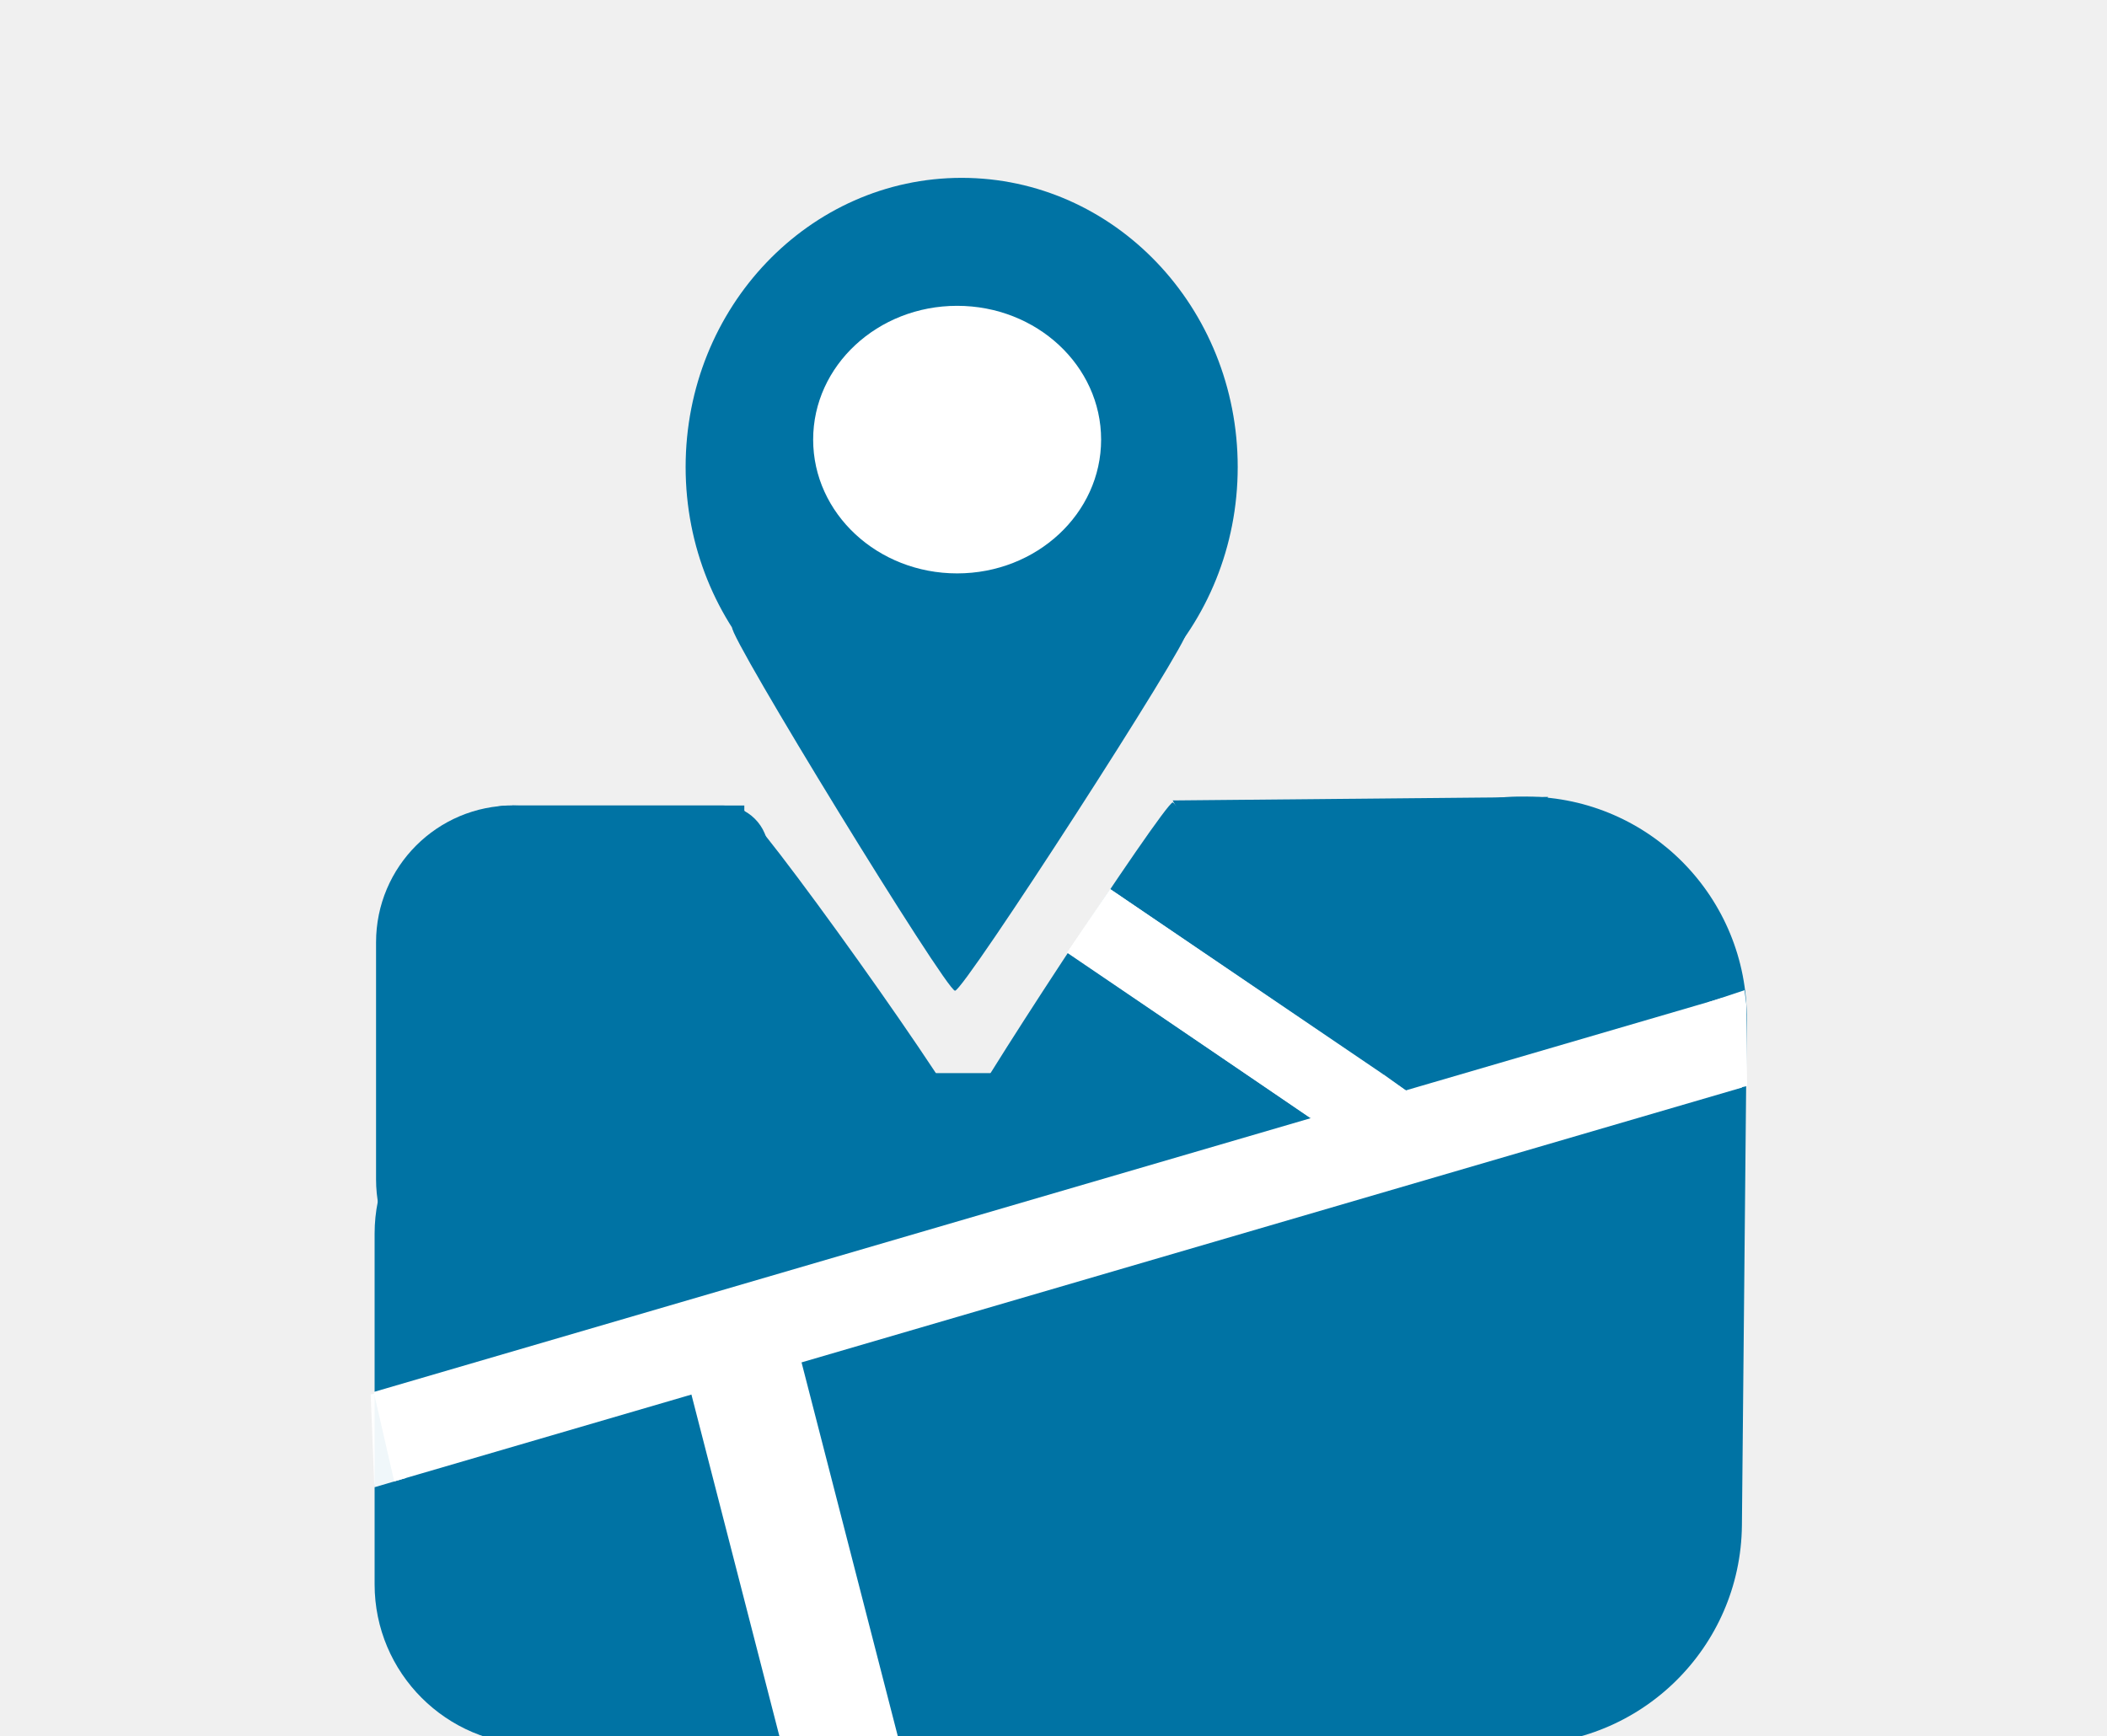
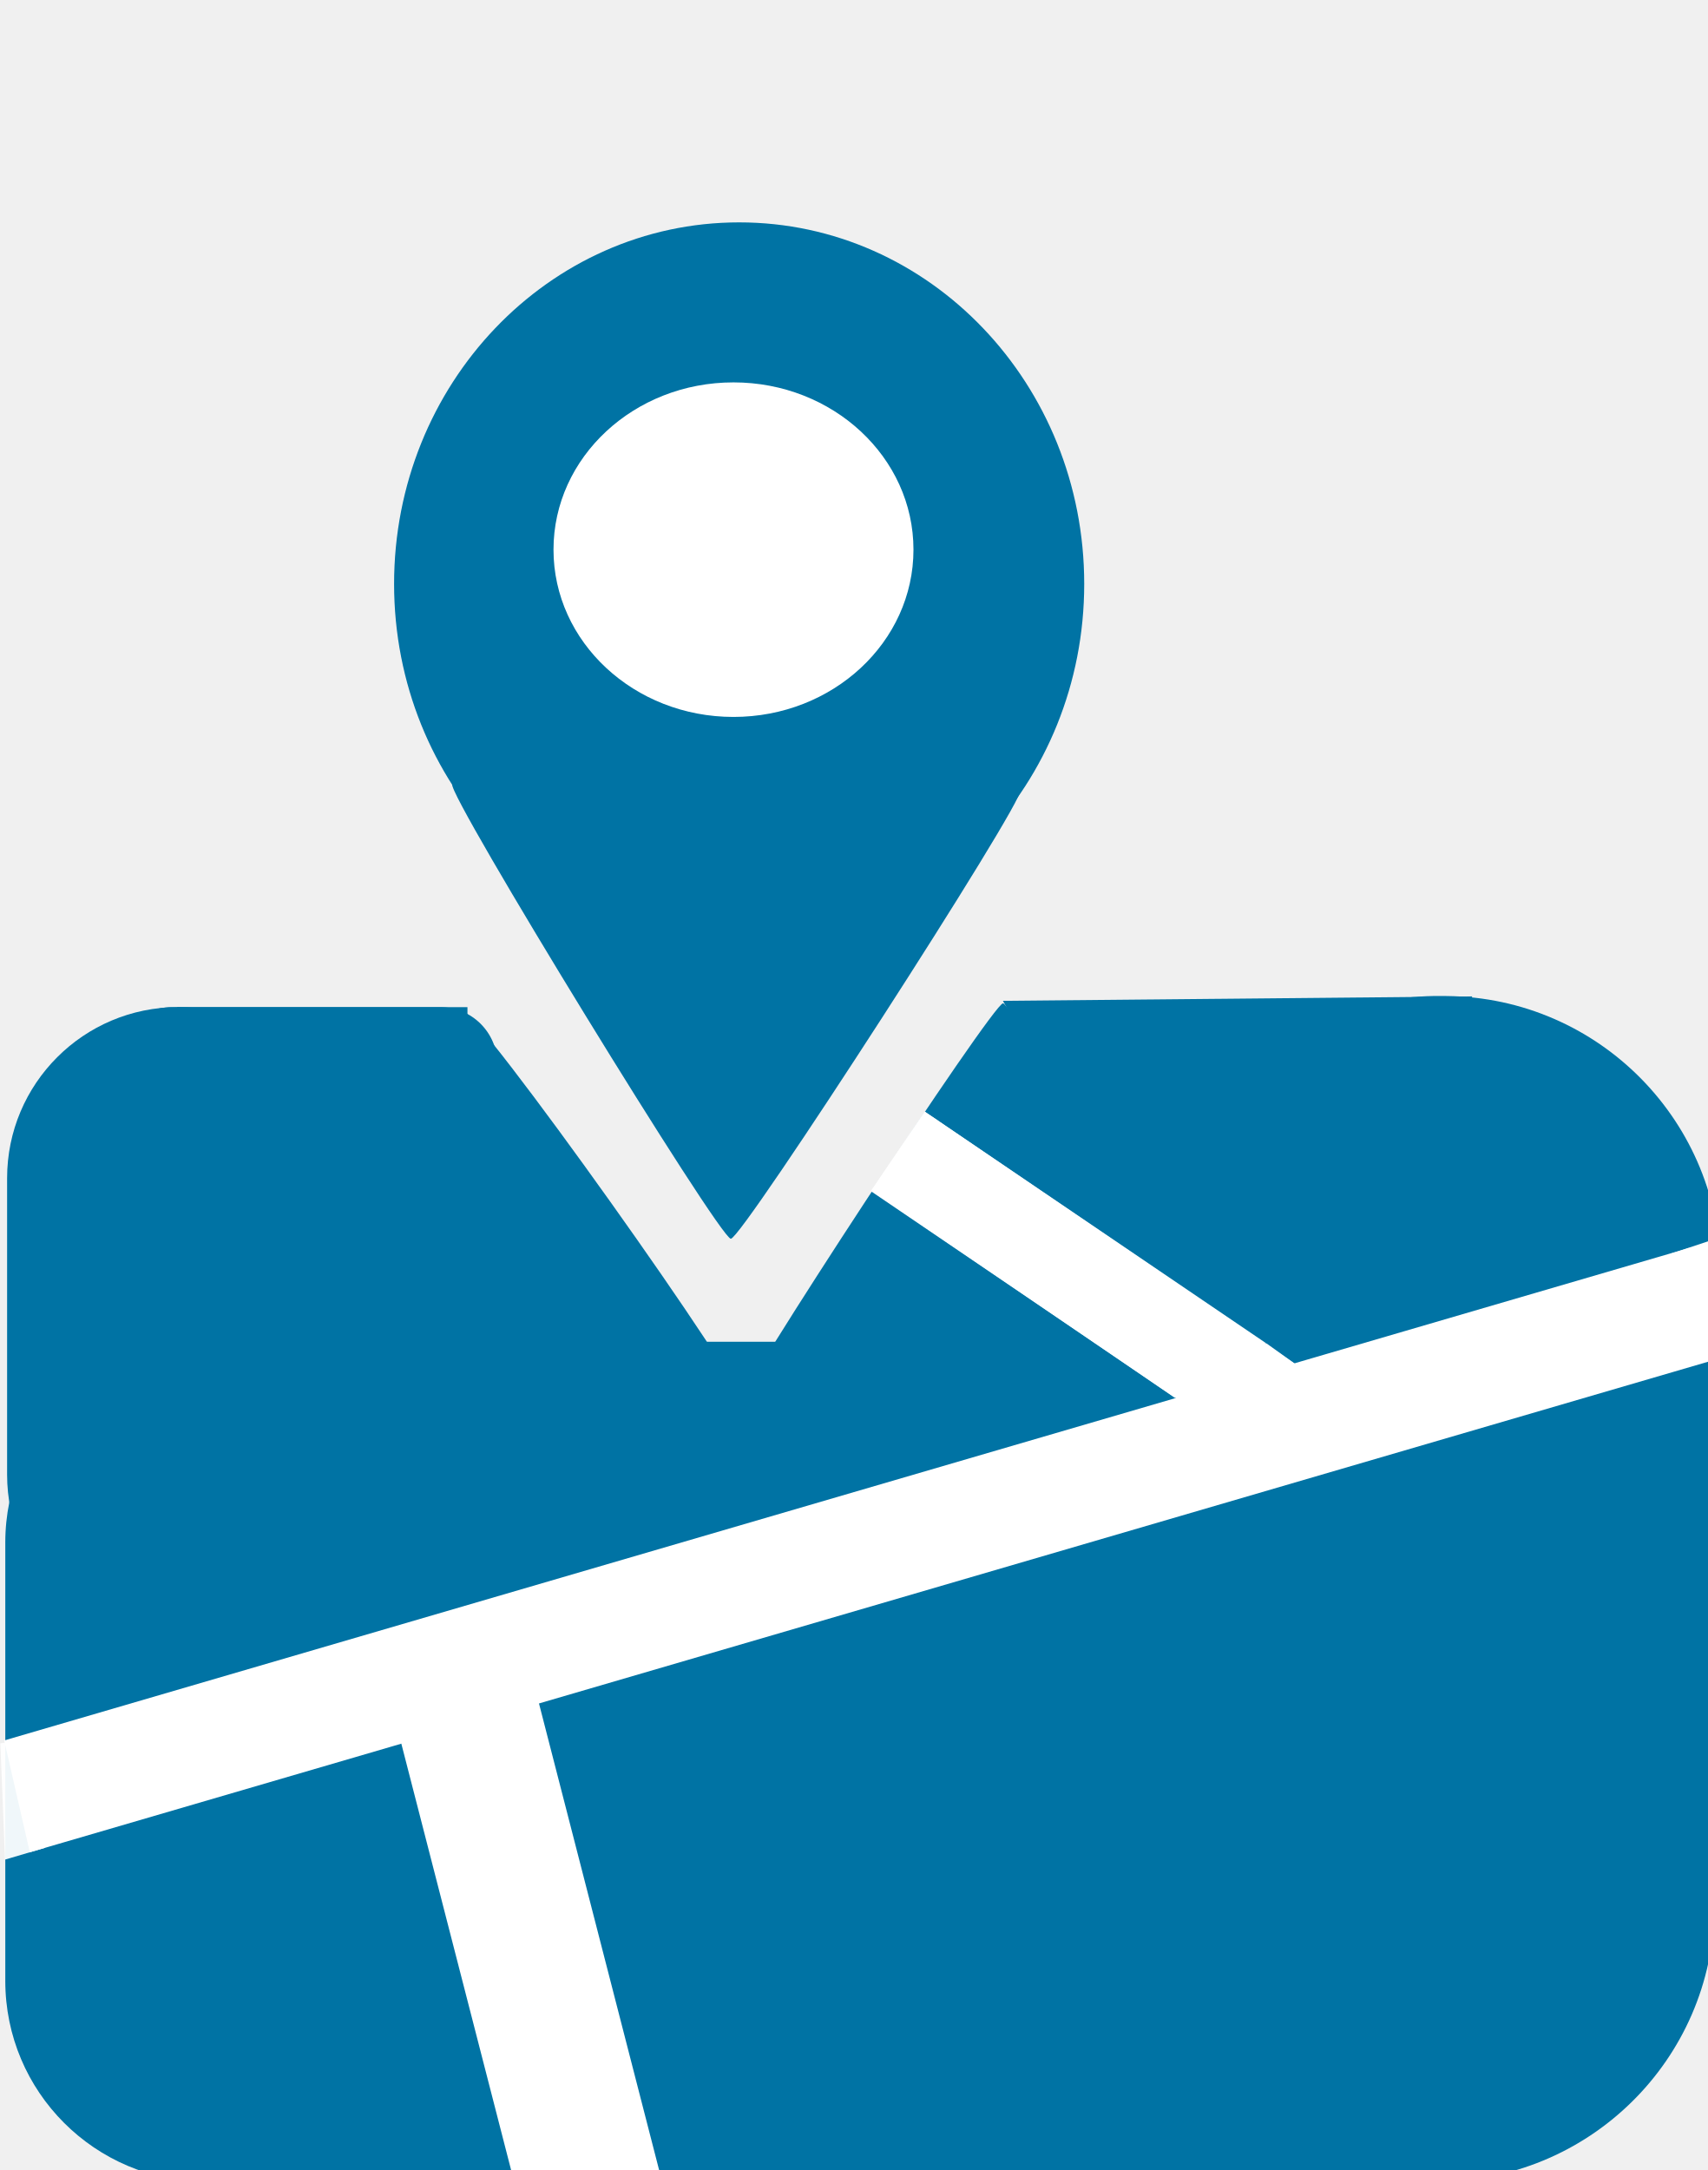
- <svg xmlns="http://www.w3.org/2000/svg" id="svg8" version="1.1" viewBox="0 0 113.233 143.852" height="43.852mm" width="53.233mm">
+ <svg xmlns="http://www.w3.org/2000/svg" id="svg8" version="1.1" viewBox="0 0 113.233 143.852" height="100%" width="100%">
  <defs id="defs2" />
  <g transform="translate(-31.9502,-55.57336)" id="layer1">
    <g id="puntero">
      <ellipse style="fill:#0073a4;fill-opacity:1;stroke:none;stroke-width:0.269" id="parteSuperior" ry="23.968" rx="22.878" cy="94.283" cx="80.956" />
      <path style="fill:#0073a4;fill-opacity:1;stroke:none;stroke-width:0.265" id="parteInferior" d="m 88.446,104.232 c 0.34,-0.576 33.128,-0.245 33.457,0.338 0.329,0.583 -16.352,28.812 -17.022,28.806 -0.669,-0.007 -16.776,-28.568 -16.436,-29.144 z" transform="matrix(1.125584,0.00117146,-0.0011141,1.032833,-37.49855,-0.1864721)" />
      <ellipse style="fill:#ffffff;stroke:none;stroke-width:0.322" id="circulo" cx="80.58" cy="92.011" rx="11.933" ry="11.089" />
      <animateTransform attributeName="transform" attributeType="XML" dur="2s" keyTimes="0;0.5;1" repeatCount="indefinite" type="translate" values="0,0;0,-10;0,0" calcMode="linear" />
    </g>
    <rect ry="11.339" y="122.337" x="32.421" height="42.333" width="22.679" id="rect4630" style="fill:#0073a4;fill-opacity:1;stroke:none;stroke-width:0.265" />
    <rect ry="0.378" y="145.772" x="43.653" height="18.899" width="45.357" id="rect4638" style="fill:#000000;stroke:#000000;stroke-width:0.265" />
    <rect transform="matrix(0.9999553,0.00945683,-0.00963933,0.9999535,0,0)" ry="18.355" y="120.387" x="110.306" height="78.584" width="37.063" id="rect4640" style="fill:#0073a4;fill-opacity:1;stroke:none;stroke-width:0.263" />
    <path transform="matrix(0.9130383,0.02910881,-0.02710594,0.9805029,-4.882875,2.309818)" d="m 134.843,147.351 -18.155,-28.827 34.043,-1.309 z" id="path4657" style="fill:#0073a4;fill-opacity:1;stroke:none;stroke-width:0.265" />
    <path transform="matrix(1.127518,-0.5891592,0.3557754,1.403062,-76.20566,-0.1866997)" d="m 93.812,145.725 c -0.451,0.59 -24.275,-2.506 -24.561,-3.192 -0.285,-0.686 14.308,-19.77 15.045,-19.674 0.737,0.096 9.967,22.276 9.516,22.867 z" id="path4659" style="fill:#0073a4;fill-opacity:1;stroke:none;stroke-width:0.265" />
    <rect rx="0" ry="9.622" y="122.339" x="43.699" height="27.93" width="19.243" id="rect4661" style="fill:#0073a4;fill-opacity:1;stroke:none;stroke-width:0.265" />
    <rect ry="0.134" y="130.758" x="60.537" height="0.267" width="2.272" id="rect4663" style="fill:#0073a4;fill-opacity:1;stroke:none;stroke-width:0.265" />
    <path transform="matrix(1.0391,0,0,0.9795425,-27.65144,6.73257)" d="m 136.563,146.051 c -0.338,0.546 -31.798,-0.411 -32.102,-0.977 -0.304,-0.566 16.255,-27.332 16.897,-27.313 0.642,0.019 15.543,27.743 15.205,28.289 z" id="path4665" style="fill:#0073a4;fill-opacity:1;stroke:none;stroke-width:0.265" />
    <rect ry="13.309" y="144.52" x="32.301" height="55.68" width="103.685" id="rect4671" style="fill:#0073a4;fill-opacity:1;stroke:none;stroke-width:0.321" />
    <rect transform="matrix(0.964814,-0.2629333,0.249363,0.9684101,0,0)" y="178.945" x="14.188" height="36.155" width="9.184" id="rect4682" style="fill:#ffffff;stroke:#ffffff;stroke-width:0.32" />
    <rect transform="matrix(0.2234584,0.9747135,-0.9598485,0.2805189,0,0)" y="-109.321" x="173.681" height="115.869" width="7.1" id="rect4684" style="fill:#ffffff;stroke:#ffffff;stroke-width:0.504" />
    <rect ry="0" transform="matrix(0.6936753,-0.7202879,0.8274828,0.561491,0,0)" y="160.398" x="-61.694" height="25.932" width="6.126" id="rect4686" style="fill:#ffffff;stroke:#ffffff;stroke-width:0.339" />
    <rect style="fill:#0073a4;fill-opacity:1;stroke-width:0.276" ry="3.777" y="122.339" x="39.547" height="7.555" width="25.379" id="rect3793" />
    <path id="path1430" d="m 89.718,134.5 3.544,-5.233 0.897,0.599 -4.441,4.634" style="fill:#ffffff;fill-opacity:1;stroke:none;stroke-width:0.271px;stroke-linecap:butt;stroke-linejoin:miter;stroke-opacity:0.941" />
    <path id="path1432" d="m 115.92,144.63 2.114,1.512 -8.197,2.091 z" style="fill:#ffffff;stroke:none;stroke-width:0.265px;stroke-linecap:butt;stroke-linejoin:miter;stroke-opacity:1;fill-opacity:1" />
    <path id="path1436" d="m 89.718,134.5 3.544,-5.233 24.772,16.875 -8.197,2.091 z" style="fill:#ffffff;stroke:none;stroke-width:0.265px;stroke-linecap:butt;stroke-linejoin:miter;stroke-opacity:1;fill-opacity:1" />
    <path id="path867" d="m 31.974,171.148 0.307,7.701 2.646,-0.78 -1.725,-7.134 z" style="fill:#ffffff;stroke:none;stroke-width:0.265px;stroke-linecap:butt;stroke-linejoin:miter;stroke-opacity:1;fill-opacity:0.941" />
    <path id="path869" d="m 144.776,145.894 1.276,-0.307 -0.071,-6.804 -0.142,-1.134 -3.071,1.016 z" style="fill:#ffffff;stroke:none;stroke-width:0.265px;stroke-linecap:butt;stroke-linejoin:miter;stroke-opacity:1" />
  </g>
  <g transform="translate(0,13.99996)" id="layer3" />
</svg>
